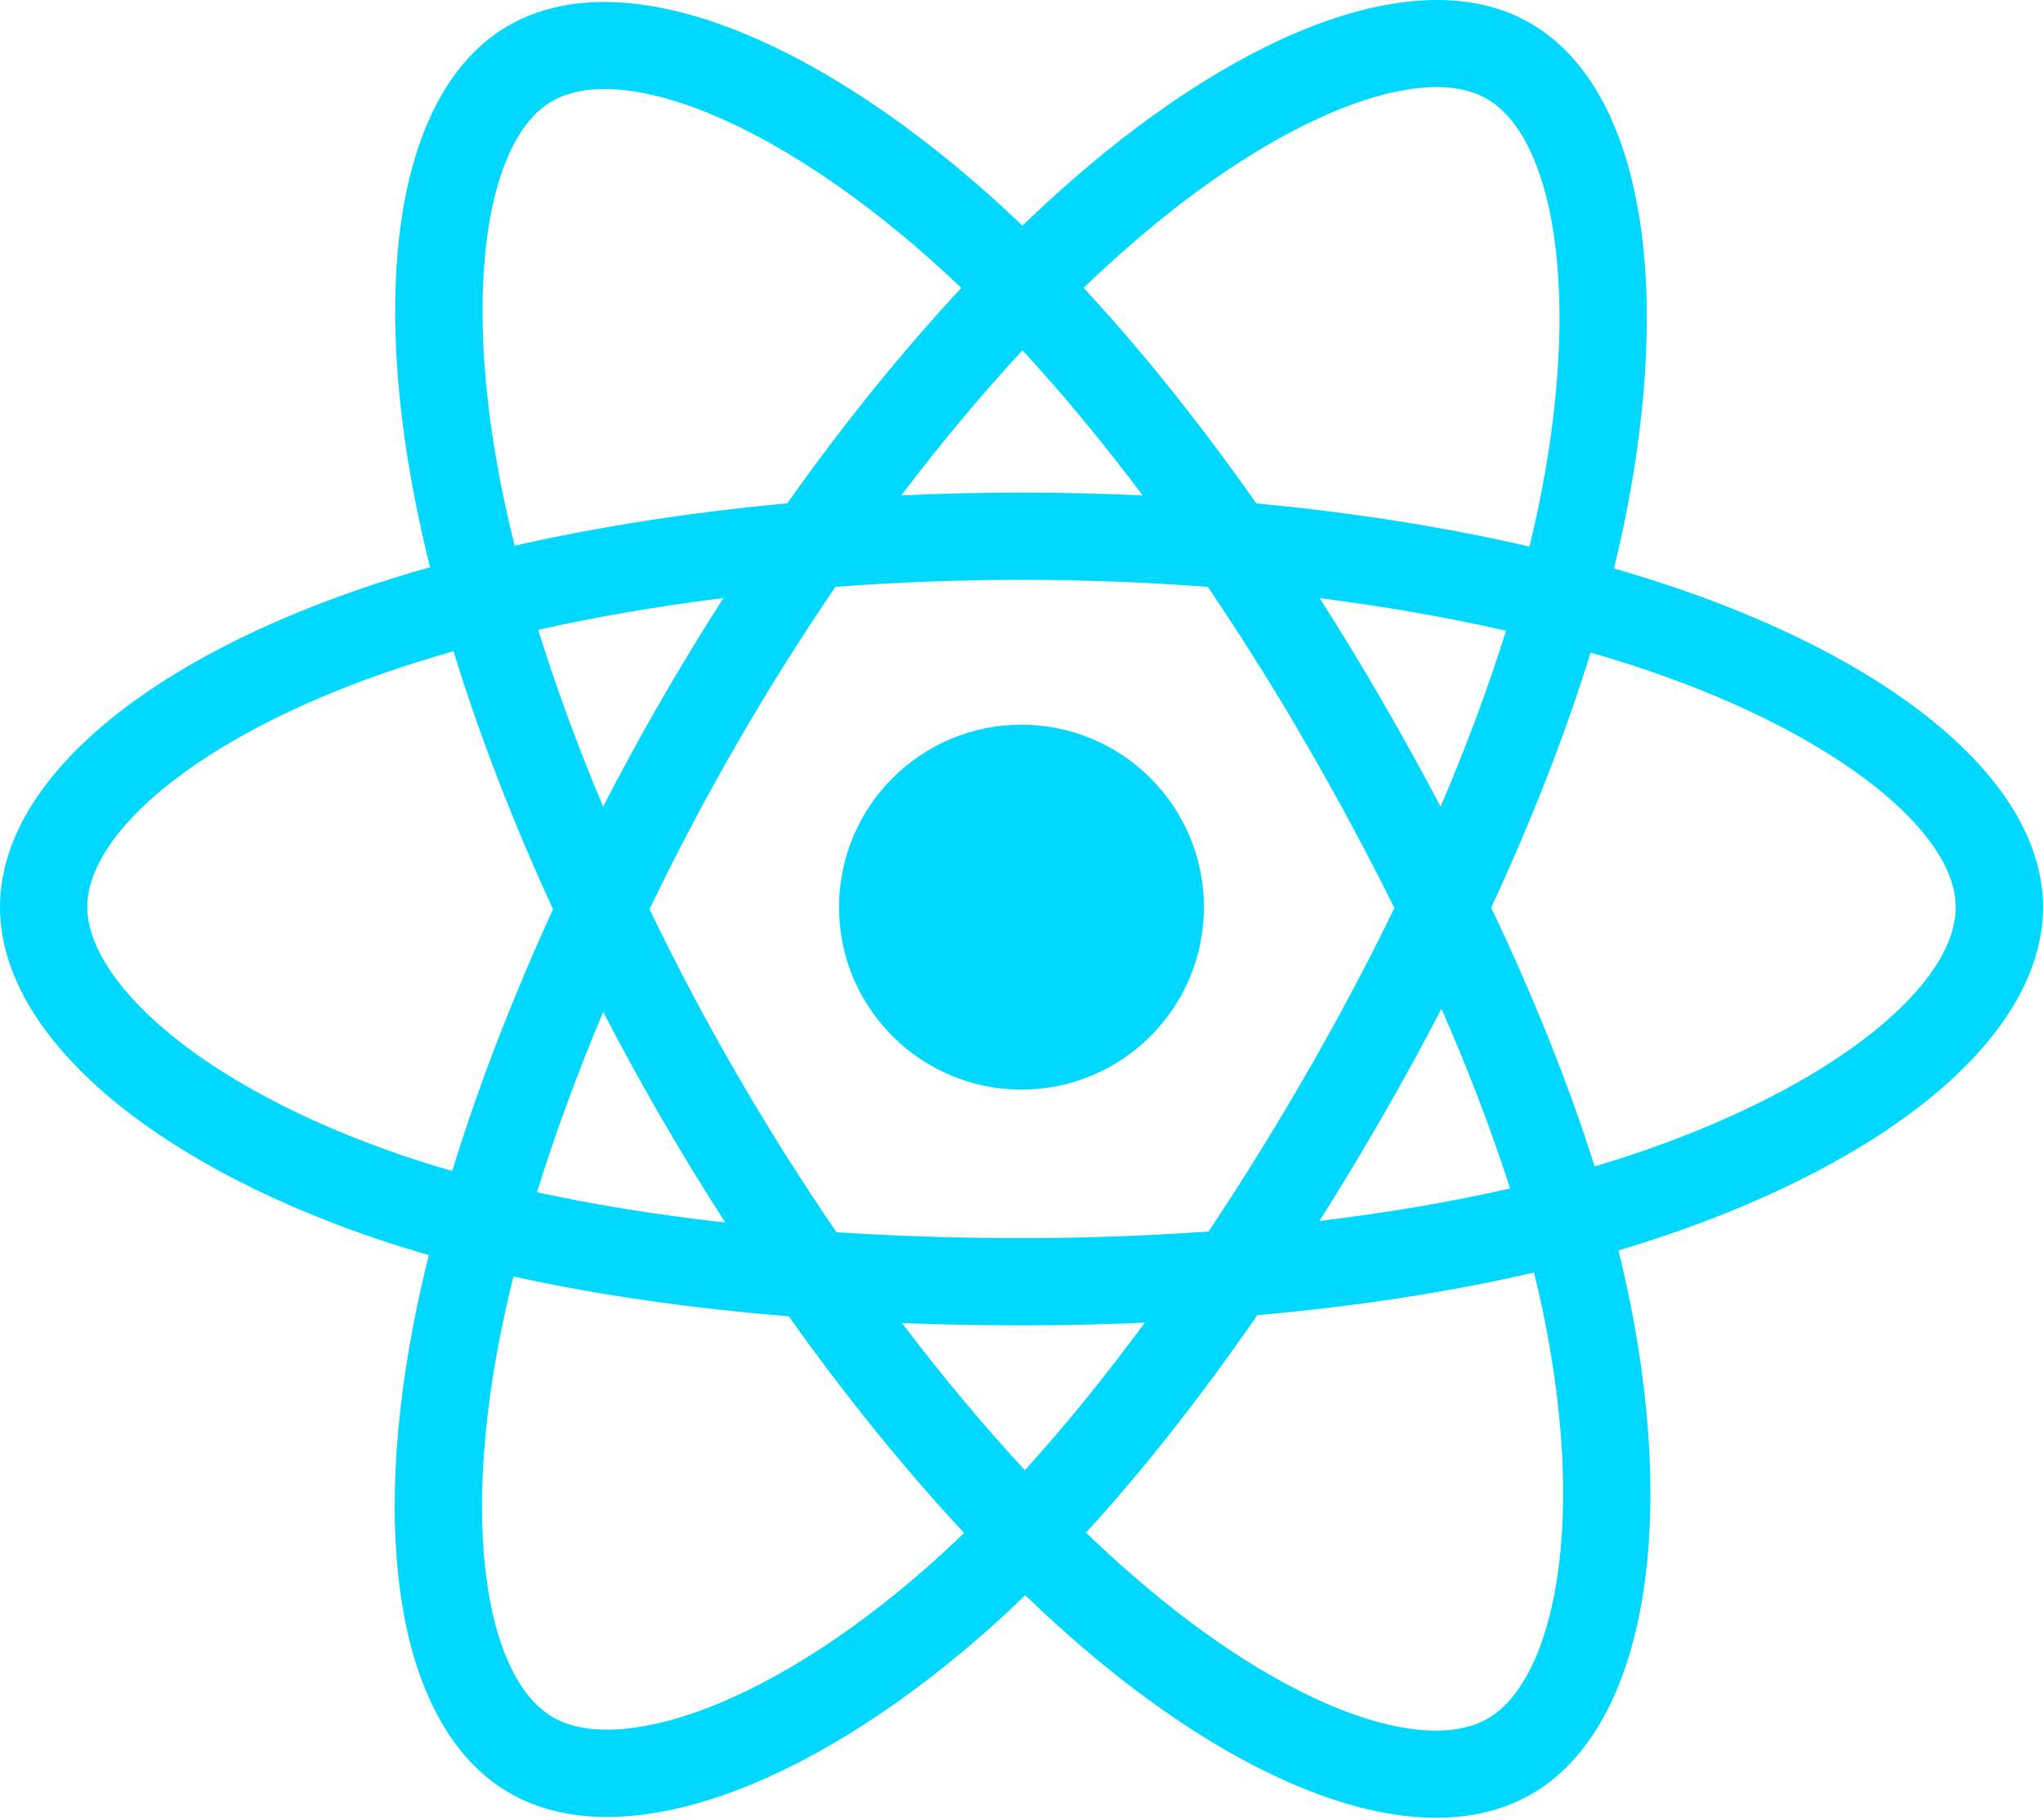
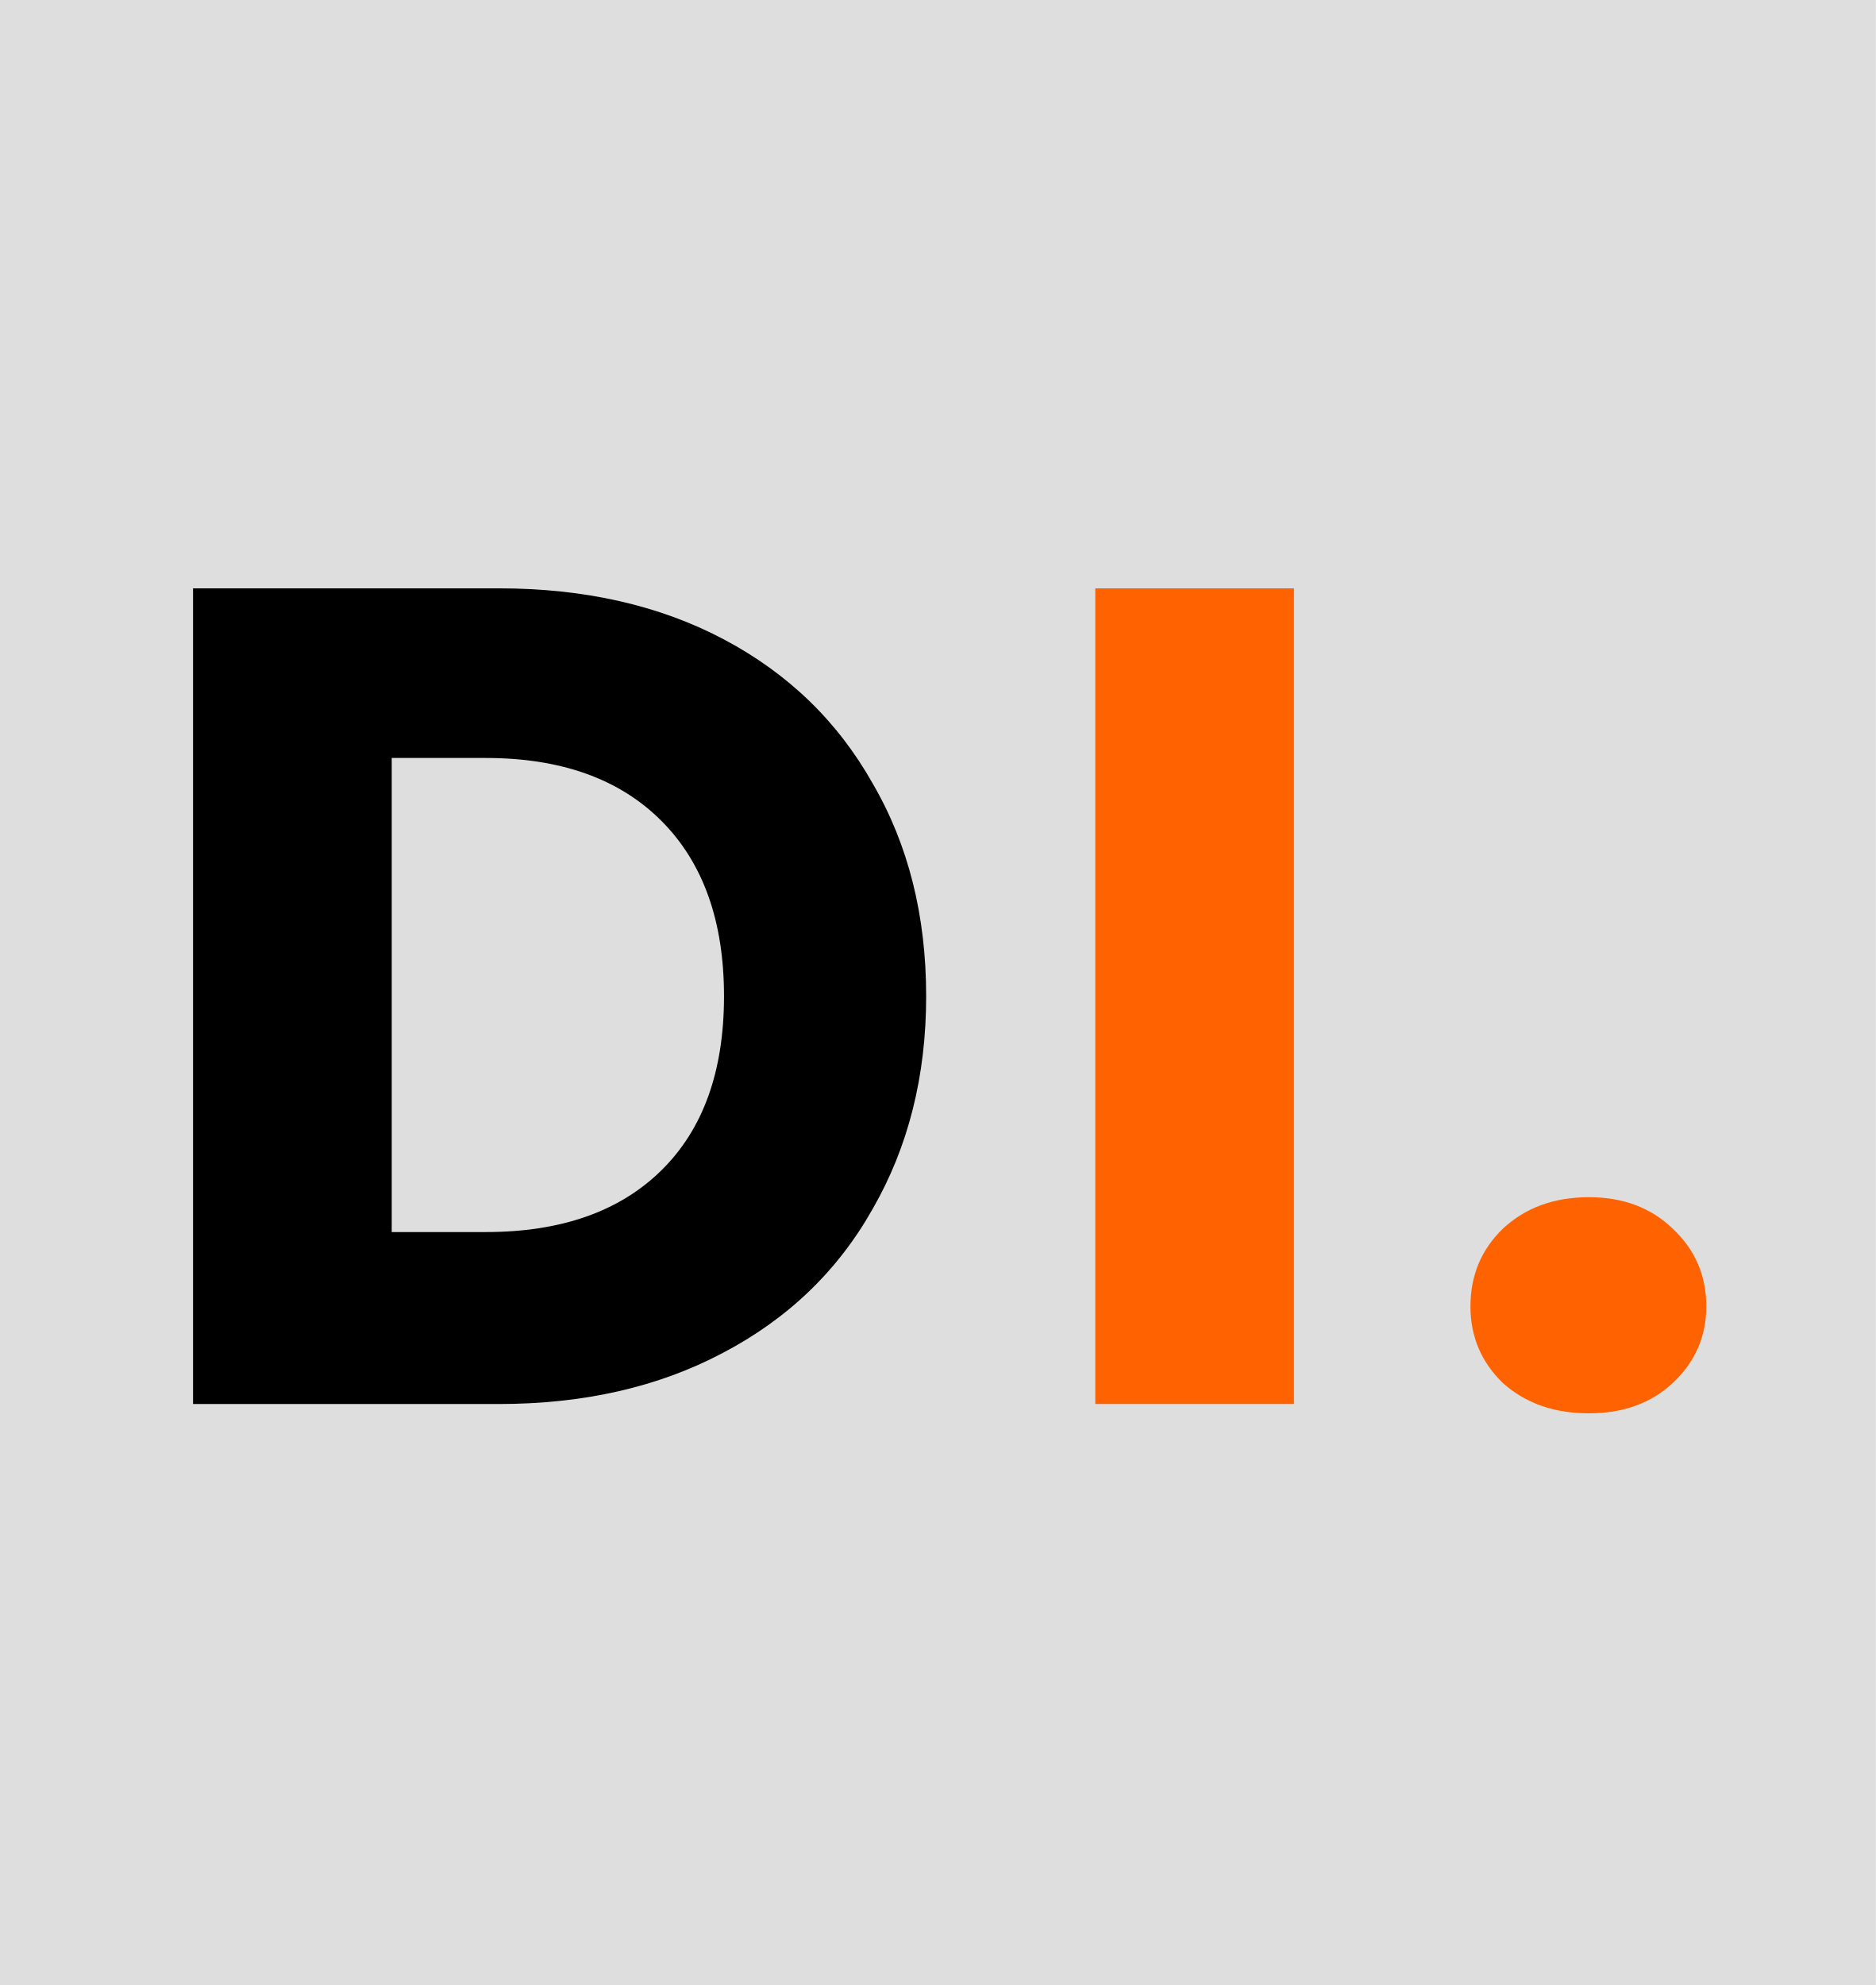
- <svg xmlns="http://www.w3.org/2000/svg" aria-hidden="true" role="img" class="iconify iconify--logos" width="35.93" height="32" preserveAspectRatio="xMidYMid meet" viewBox="0 0 256 228">
-   <path fill="#00D8FF" d="M210.483 73.824a171.49 171.49 0 0 0-8.24-2.597c.465-1.9.893-3.777 1.273-5.621c6.238-30.281 2.16-54.676-11.769-62.708c-13.355-7.7-35.196.329-57.254 19.526a171.23 171.23 0 0 0-6.375 5.848a155.866 155.866 0 0 0-4.241-3.917C100.759 3.829 77.587-4.822 63.673 3.233C50.33 10.957 46.379 33.89 51.995 62.588a170.974 170.974 0 0 0 1.892 8.48c-3.28.932-6.445 1.924-9.474 2.98C17.309 83.498 0 98.307 0 113.668c0 15.865 18.582 31.778 46.812 41.427a145.52 145.52 0 0 0 6.921 2.165a167.467 167.467 0 0 0-2.01 9.138c-5.354 28.2-1.173 50.591 12.134 58.266c13.744 7.926 36.812-.22 59.273-19.855a145.567 145.567 0 0 0 5.342-4.923a168.064 168.064 0 0 0 6.92 6.314c21.758 18.722 43.246 26.282 56.54 18.586c13.731-7.949 18.194-32.003 12.4-61.268a145.016 145.016 0 0 0-1.535-6.842c1.62-.48 3.21-.974 4.76-1.488c29.348-9.723 48.443-25.443 48.443-41.52c0-15.417-17.868-30.326-45.517-39.844Zm-6.365 70.984c-1.4.463-2.836.91-4.3 1.345c-3.24-10.257-7.612-21.163-12.963-32.432c5.106-11 9.31-21.767 12.459-31.957c2.619.758 5.16 1.557 7.61 2.4c23.69 8.156 38.14 20.213 38.14 29.504c0 9.896-15.606 22.743-40.946 31.14Zm-10.514 20.834c2.562 12.94 2.927 24.64 1.23 33.787c-1.524 8.219-4.59 13.698-8.382 15.893c-8.067 4.67-25.32-1.4-43.927-17.412a156.726 156.726 0 0 1-6.437-5.87c7.214-7.889 14.423-17.06 21.459-27.246c12.376-1.098 24.068-2.894 34.671-5.345a134.17 134.17 0 0 1 1.386 6.193ZM87.276 214.515c-7.882 2.783-14.16 2.863-17.955.675c-8.075-4.657-11.432-22.636-6.853-46.752a156.923 156.923 0 0 1 1.869-8.499c10.486 2.32 22.093 3.988 34.498 4.994c7.084 9.967 14.501 19.128 21.976 27.15a134.668 134.668 0 0 1-4.877 4.492c-9.933 8.682-19.886 14.842-28.658 17.94ZM50.35 144.747c-12.483-4.267-22.792-9.812-29.858-15.863c-6.35-5.437-9.555-10.836-9.555-15.216c0-9.322 13.897-21.212 37.076-29.293c2.813-.98 5.757-1.905 8.812-2.773c3.204 10.42 7.406 21.315 12.477 32.332c-5.137 11.18-9.399 22.249-12.634 32.792a134.718 134.718 0 0 1-6.318-1.979Zm12.378-84.26c-4.811-24.587-1.616-43.134 6.425-47.789c8.564-4.958 27.502 2.111 47.463 19.835a144.318 144.318 0 0 1 3.841 3.545c-7.438 7.987-14.787 17.08-21.808 26.988c-12.04 1.116-23.565 2.908-34.161 5.309a160.342 160.342 0 0 1-1.76-7.887Zm110.427 27.268a347.8 347.8 0 0 0-7.785-12.803c8.168 1.033 15.994 2.404 23.343 4.08c-2.206 7.072-4.956 14.465-8.193 22.045a381.151 381.151 0 0 0-7.365-13.322Zm-45.032-43.861c5.044 5.465 10.096 11.566 15.065 18.186a322.04 322.04 0 0 0-30.257-.006c4.974-6.559 10.069-12.652 15.192-18.18ZM82.802 87.83a323.167 323.167 0 0 0-7.227 13.238c-3.184-7.553-5.909-14.98-8.134-22.152c7.304-1.634 15.093-2.97 23.209-3.984a321.524 321.524 0 0 0-7.848 12.897Zm8.081 65.352c-8.385-.936-16.291-2.203-23.593-3.793c2.26-7.3 5.045-14.885 8.298-22.6a321.187 321.187 0 0 0 7.257 13.246c2.594 4.48 5.28 8.868 8.038 13.147Zm37.542 31.03c-5.184-5.592-10.354-11.779-15.403-18.433c4.902.192 9.899.29 14.978.29c5.218 0 10.376-.117 15.453-.343c-4.985 6.774-10.018 12.97-15.028 18.486Zm52.198-57.817c3.422 7.8 6.306 15.345 8.596 22.52c-7.422 1.694-15.436 3.058-23.88 4.071a382.417 382.417 0 0 0 7.859-13.026a347.403 347.403 0 0 0 7.425-13.565Zm-16.898 8.101a358.557 358.557 0 0 1-12.281 19.815a329.4 329.4 0 0 1-23.444.823c-7.967 0-15.716-.248-23.178-.732a310.202 310.202 0 0 1-12.513-19.846h.001a307.41 307.41 0 0 1-10.923-20.627a310.278 310.278 0 0 1 10.89-20.637l-.001.001a307.318 307.318 0 0 1 12.413-19.761c7.613-.576 15.42-.876 23.31-.876H128c7.926 0 15.743.303 23.354.883a329.357 329.357 0 0 1 12.335 19.695a358.489 358.489 0 0 1 11.036 20.54a329.472 329.472 0 0 1-11 20.722Zm22.56-122.124c8.572 4.944 11.906 24.881 6.52 51.026c-.344 1.668-.73 3.367-1.15 5.09c-10.622-2.452-22.155-4.275-34.23-5.408c-7.034-10.017-14.323-19.124-21.64-27.008a160.789 160.789 0 0 1 5.888-5.4c18.9-16.447 36.564-22.941 44.612-18.3ZM128 90.808c12.625 0 22.86 10.235 22.86 22.86s-10.235 22.86-22.86 22.86s-22.86-10.235-22.86-22.86s10.235-22.86 22.86-22.86Z" />
+ <svg xmlns="http://www.w3.org/2000/svg" width="155" height="164" viewBox="0 0 155 164" fill="none">
+   <rect width="155" height="164" fill="#DEDEDE" />
+   <path d="M41.2 48.608C48.304 48.608 54.512 50.016 59.824 52.832C65.136 55.648 69.232 59.616 72.112 64.736C75.056 69.792 76.528 75.648 76.528 82.304C76.528 88.896 75.056 94.752 72.112 99.872C69.232 104.992 65.104 108.96 59.728 111.776C54.416 114.592 48.24 116 41.2 116H15.952V48.608H41.2ZM40.144 101.792C46.352 101.792 51.184 100.096 54.64 96.704C58.096 93.312 59.824 88.512 59.824 82.304C59.824 76.096 58.096 71.264 54.64 67.808C51.184 64.352 46.352 62.624 40.144 62.624H32.368V101.792H40.144Z" fill="black" />
+   <path d="M106.918 48.608V116H90.502V48.608H106.918ZM131.294 116.768C128.414 116.768 126.046 115.936 124.19 114.272C122.398 112.544 121.502 110.432 121.502 107.936C121.502 105.376 122.398 103.232 124.19 101.504C126.046 99.776 128.414 98.912 131.294 98.912C134.11 98.912 136.414 99.776 138.207 101.504C140.062 103.232 140.99 105.376 140.99 107.936C140.99 110.432 140.062 112.544 138.207 114.272C136.414 115.936 134.11 116.768 131.294 116.768Z" fill="#FF6201" />
</svg>
